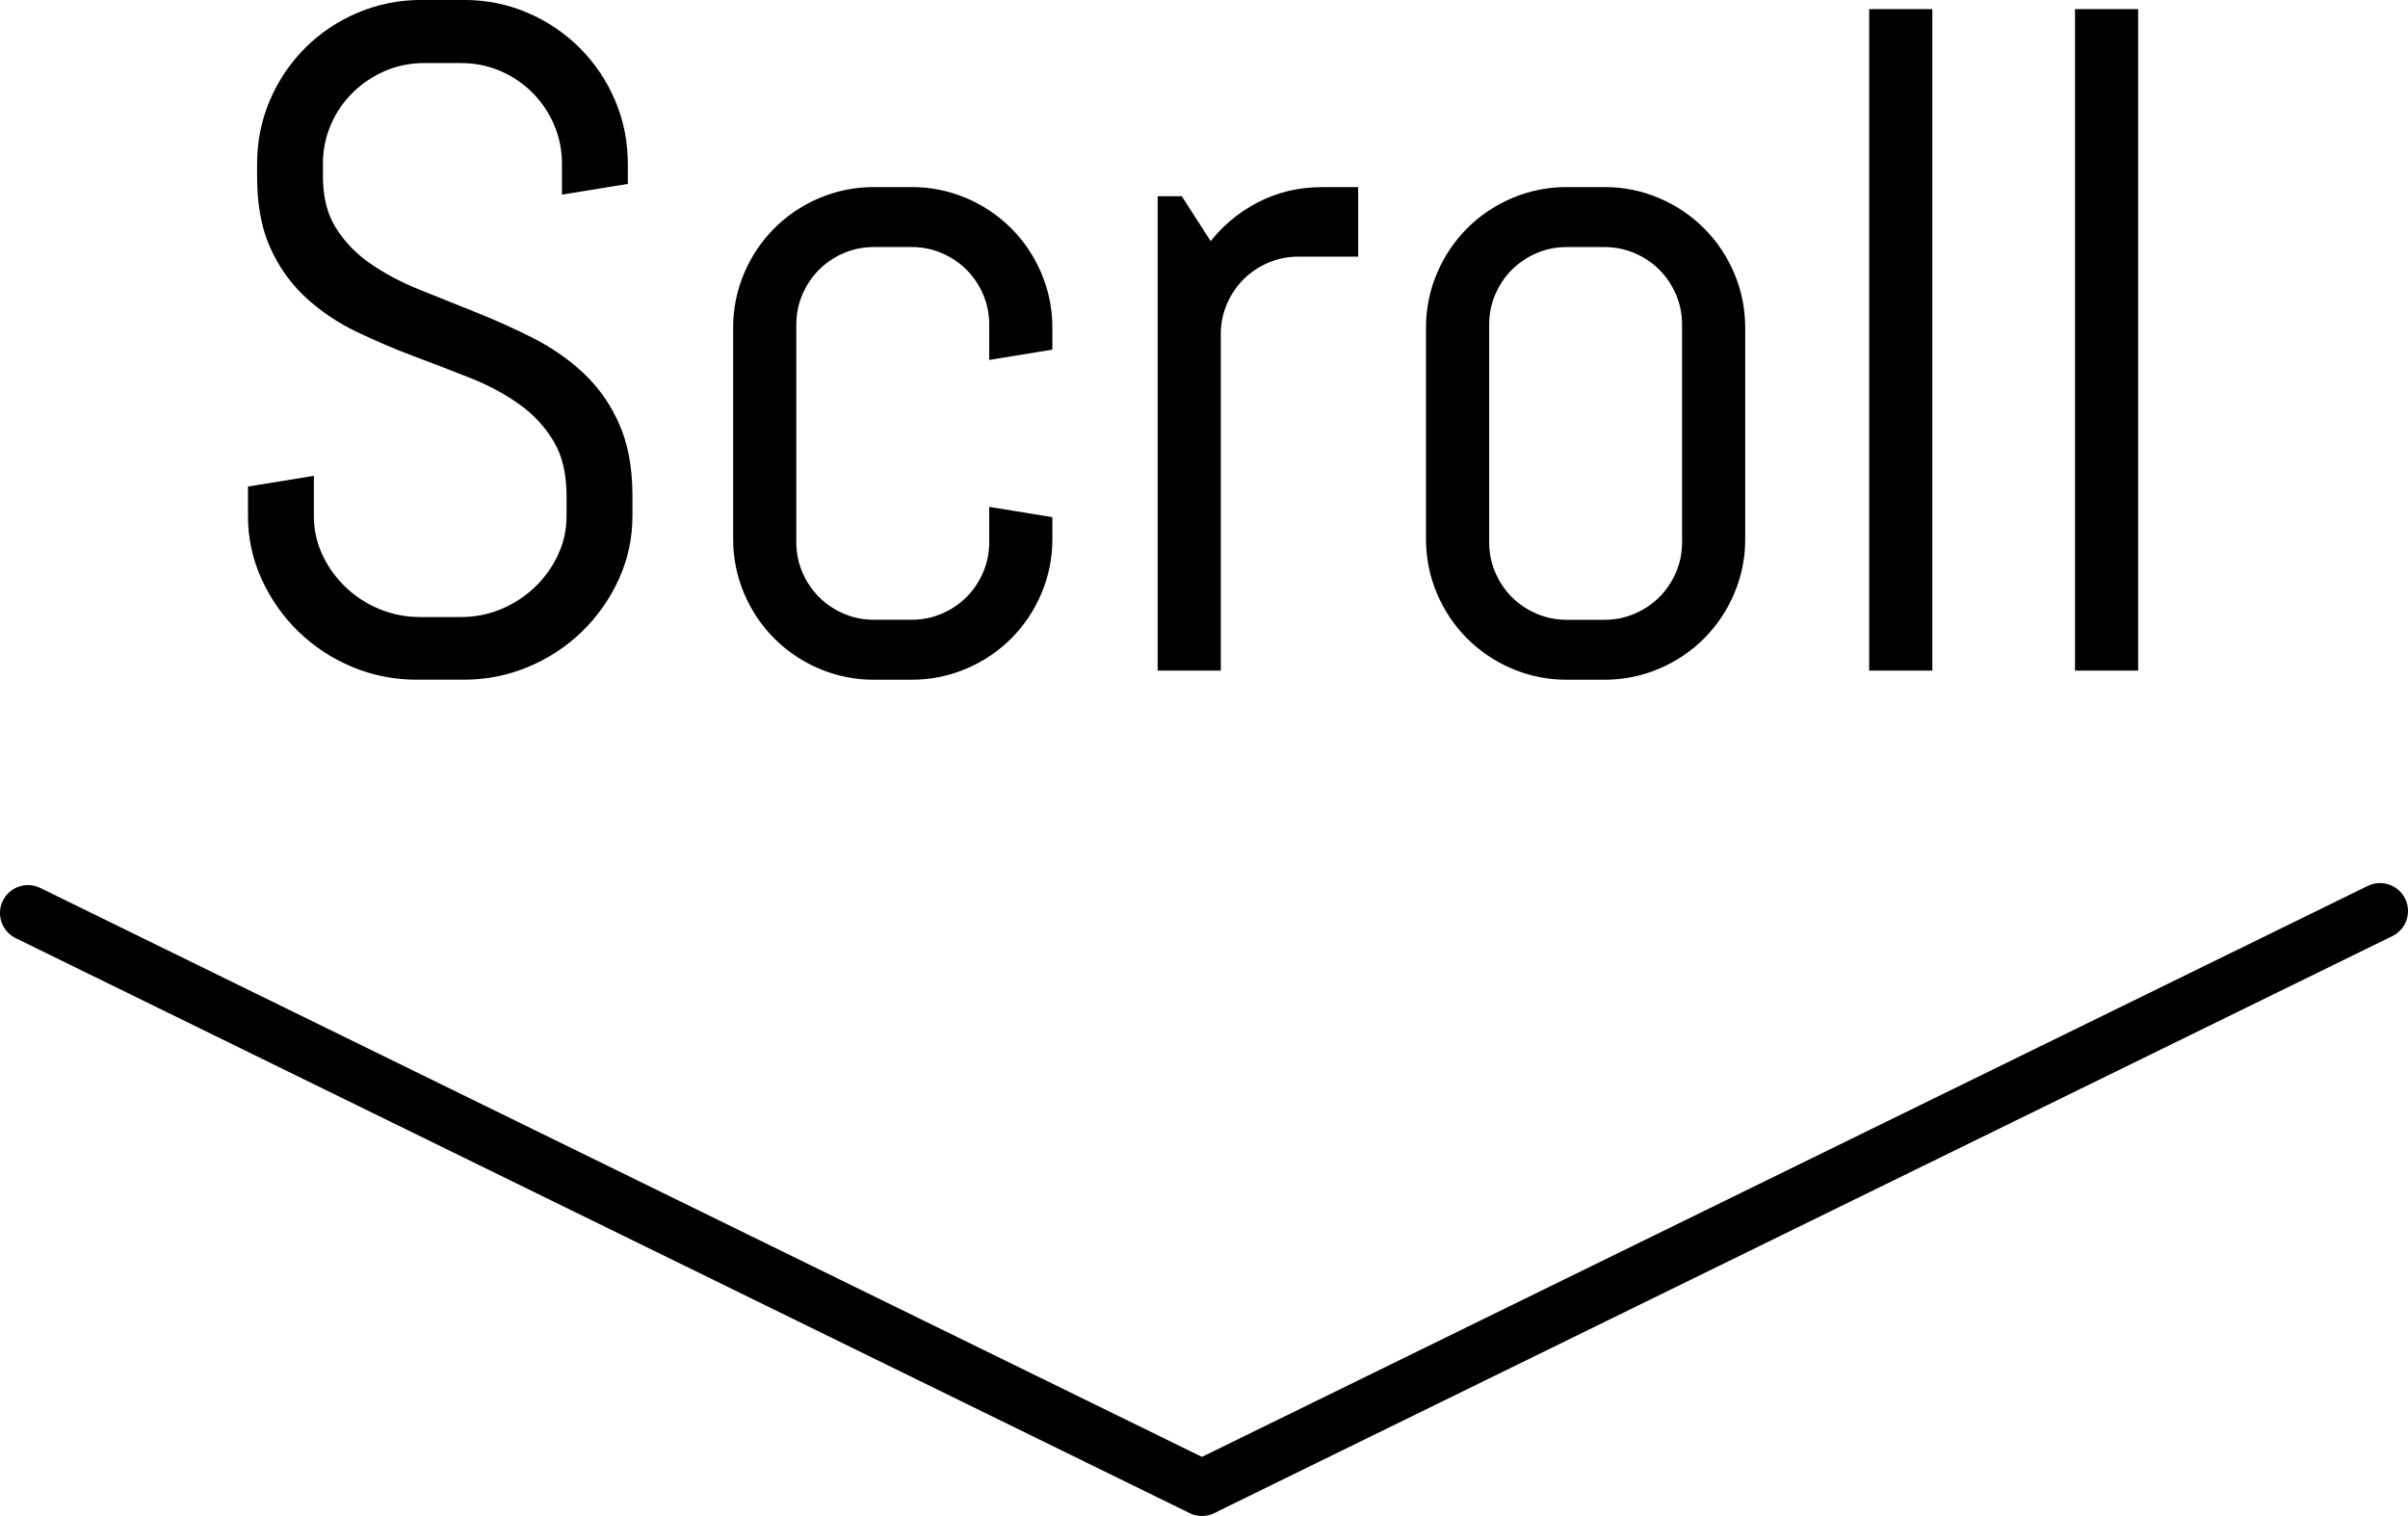
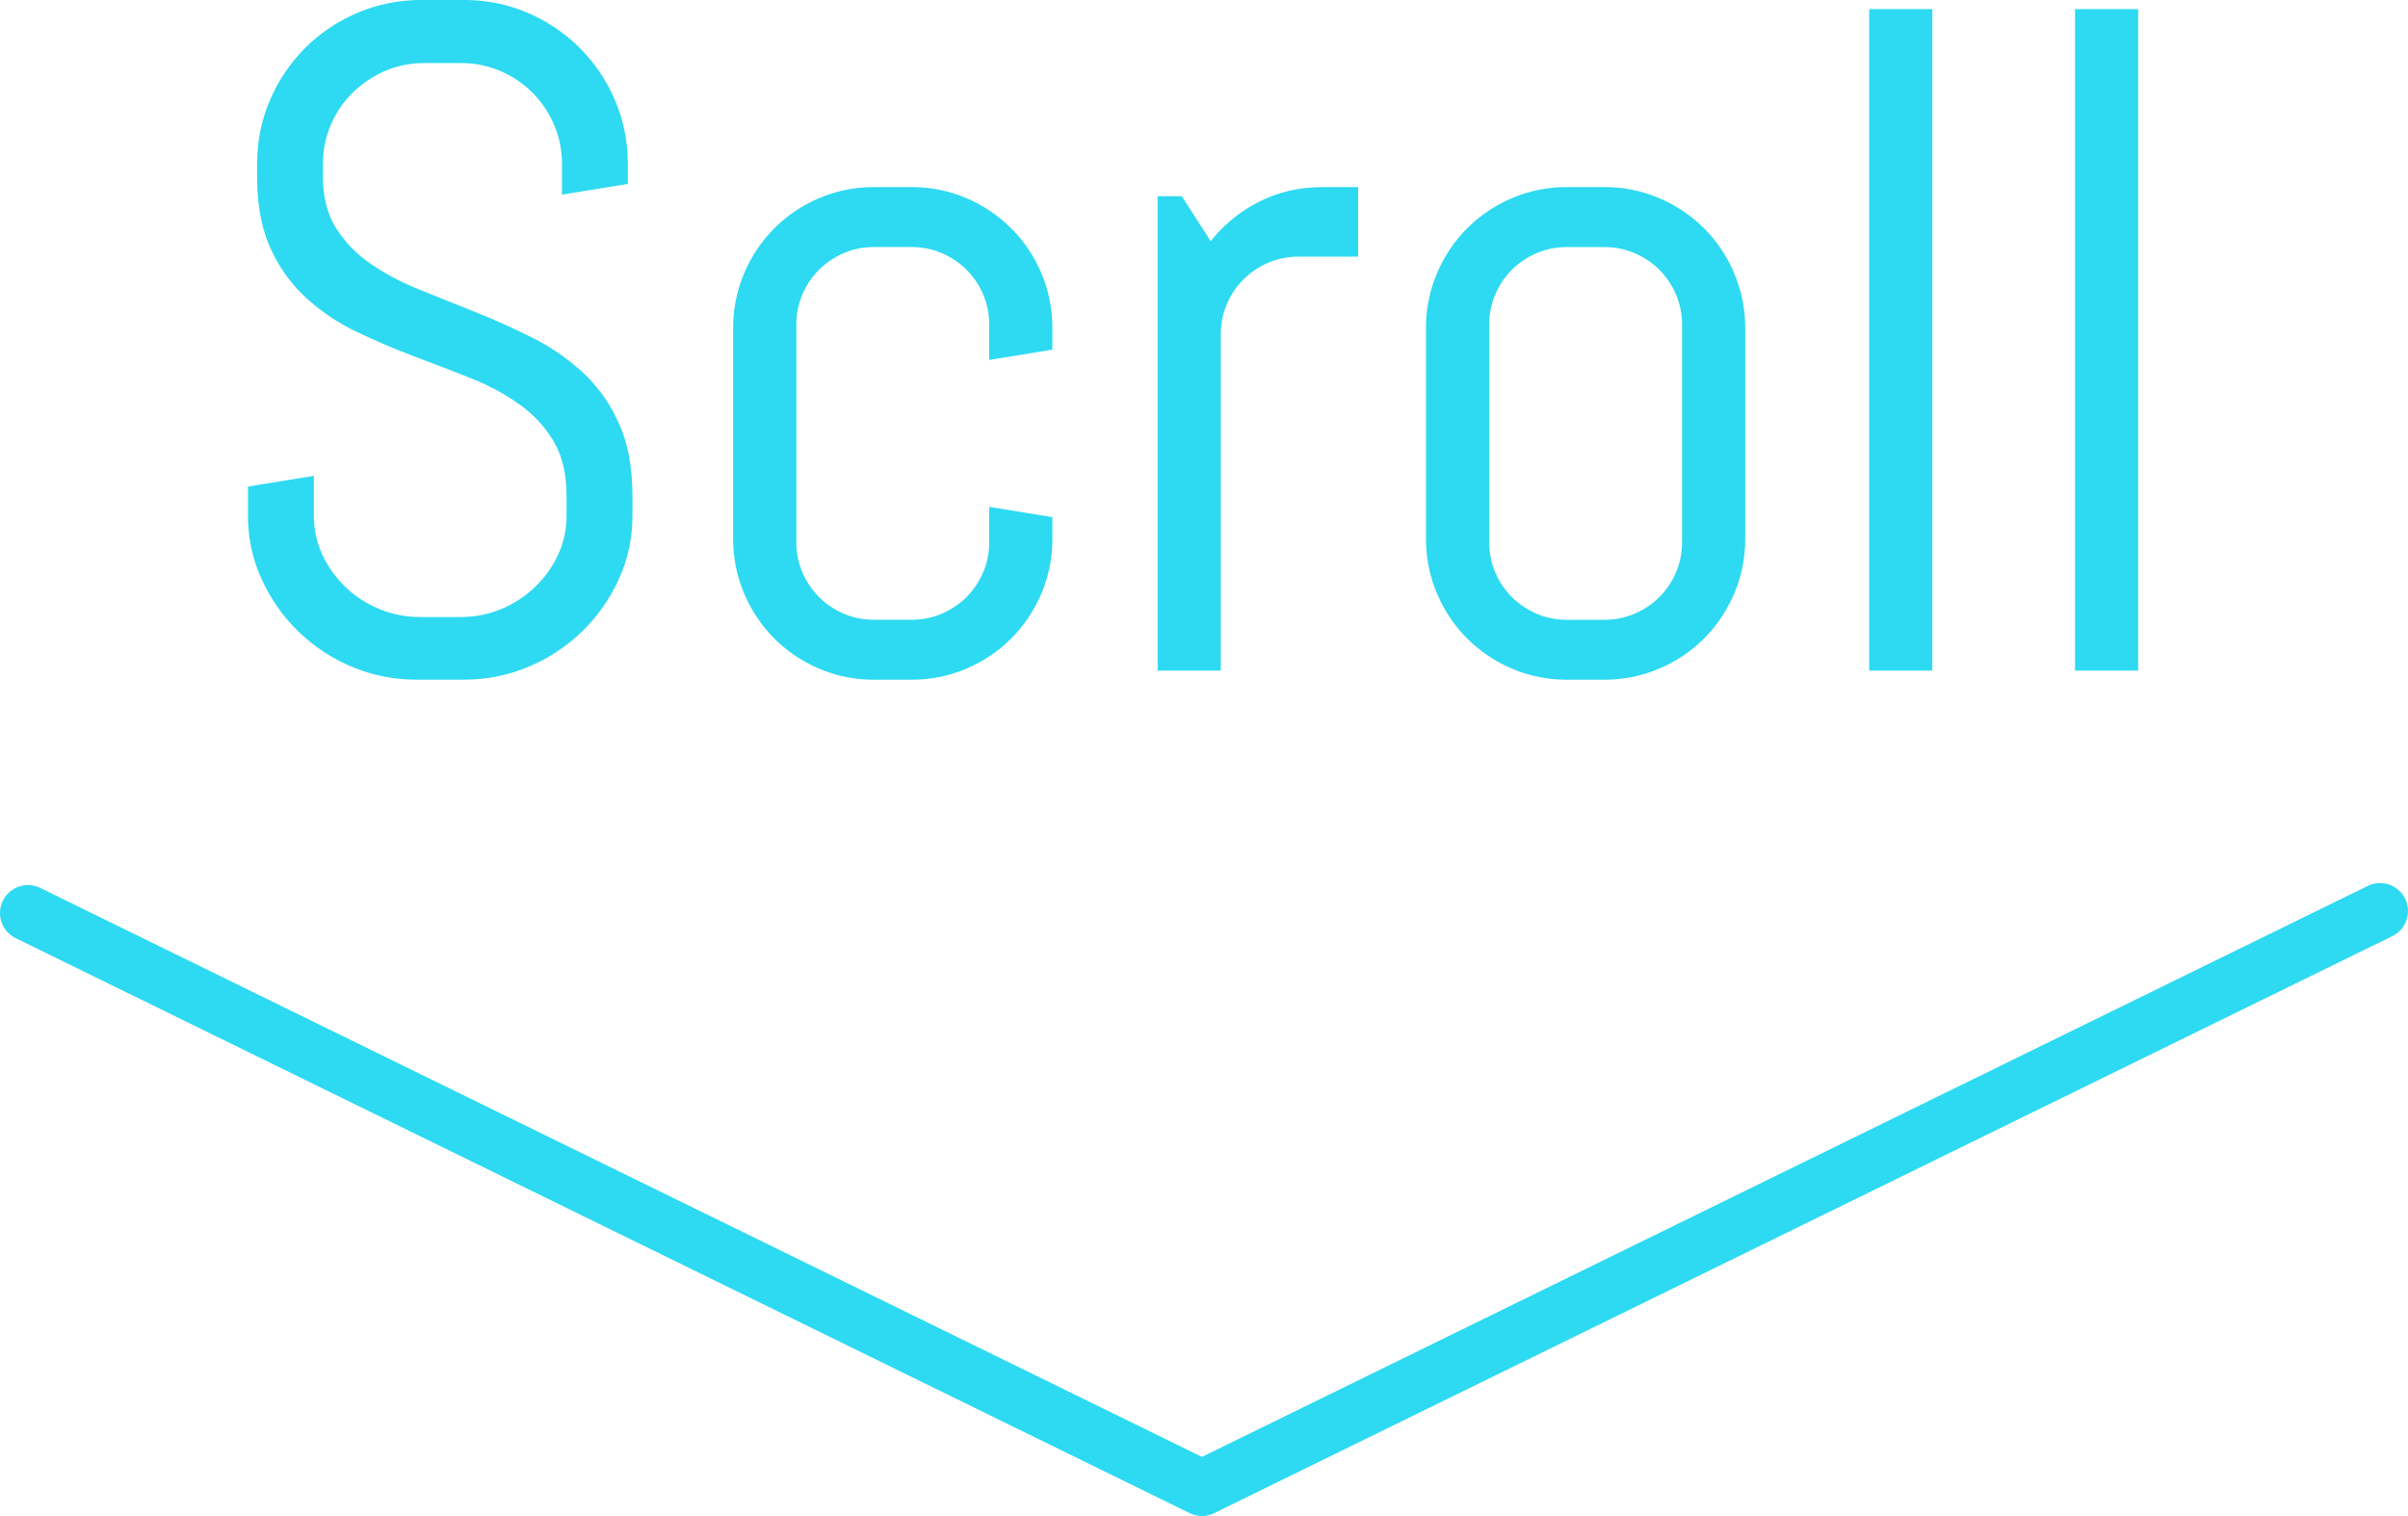
<svg xmlns="http://www.w3.org/2000/svg" version="1.1" width="86.156" height="54.242" viewBox="0,0,86.156,54.242">
  <g transform="translate(-196.9222,-137.0801)">
-     <g data-paper-data="{&quot;isPaintingLayer&quot;:true}" stroke="#000000" stroke-linecap="round" stroke-linejoin="miter" stroke-miterlimit="10" stroke-dasharray="" stroke-dashoffset="0" style="mix-blend-mode: normal">
+     <g data-paper-data="{&quot;isPaintingLayer&quot;:true}" stroke="rgb(45, 218, 241)" stroke-linecap="round" stroke-linejoin="miter" stroke-miterlimit="10" stroke-dasharray="" stroke-dashoffset="0" style="mix-blend-mode: normal">
      <g>
-         <path d="M219.426,154.825v0.702c0,0.795 -0.161,1.54 -0.482,2.237c-0.313,0.685 -0.75,1.305 -1.29,1.829c-0.543,0.525 -1.18,0.943 -1.878,1.233c-0.713,0.299 -1.467,0.449 -2.262,0.449h-1.682c-0.795,0 -1.549,-0.15 -2.262,-0.449c-0.698,-0.289 -1.335,-0.708 -1.878,-1.233c-0.539,-0.523 -0.969,-1.132 -1.29,-1.829c-0.322,-0.701 -0.487,-1.465 -0.482,-2.237v-0.931l2.107,-0.343v1.274c-0.004,0.505 0.105,1.004 0.318,1.462c0.209,0.447 0.5,0.851 0.858,1.192c0.359,0.343 0.776,0.612 1.249,0.808c0.474,0.196 0.972,0.294 1.494,0.294h1.47c0.523,0 1.018,-0.098 1.486,-0.294c0.46,-0.191 0.881,-0.465 1.241,-0.808c0.357,-0.34 0.648,-0.745 0.857,-1.192c0.214,-0.457 0.322,-0.957 0.318,-1.462v-0.702c0,-0.806 -0.158,-1.475 -0.474,-2.009c-0.316,-0.533 -0.735,-0.988 -1.257,-1.364c-0.406,-0.29 -0.838,-0.54 -1.291,-0.749c-0.158,-0.073 -0.319,-0.142 -0.481,-0.207c-0.659,-0.261 -1.336,-0.522 -2.033,-0.784c-0.697,-0.261 -1.374,-0.55 -2.033,-0.866c-0.645,-0.307 -1.242,-0.705 -1.772,-1.184c-0.481,-0.44 -0.877,-0.965 -1.166,-1.549c-0.032,-0.063 -0.062,-0.126 -0.092,-0.19c-0.274,-0.595 -0.429,-1.308 -0.465,-2.14c-0.006,-0.13 -0.008,-0.261 -0.008,-0.391v-0.441c0,-0.795 0.15,-1.541 0.449,-2.237c0.29,-0.683 0.709,-1.304 1.233,-1.829c0.523,-0.523 1.135,-0.934 1.837,-1.233c0.702,-0.299 1.451,-0.449 2.245,-0.449h1.502c0.795,0 1.541,0.15 2.237,0.449c0.683,0.29 1.304,0.709 1.829,1.233c0.524,0.525 0.943,1.146 1.233,1.829c0.299,0.697 0.449,1.443 0.449,2.237v0.604l-2.107,0.343v-0.947c0.003,-0.425 -0.068,-0.847 -0.209,-1.247c-0.026,-0.072 -0.054,-0.144 -0.085,-0.214c-0.189,-0.442 -0.461,-0.844 -0.8,-1.184c-0.34,-0.339 -0.742,-0.611 -1.184,-0.8c-0.439,-0.189 -0.911,-0.288 -1.389,-0.293c-0.024,-0 -0.049,-0.001 -0.073,-0.001h-1.306c-0.425,-0.003 -0.847,0.068 -1.247,0.209c-0.072,0.026 -0.144,0.054 -0.214,0.085c-0.444,0.191 -0.848,0.462 -1.192,0.8c-0.343,0.337 -0.612,0.732 -0.808,1.184c-0.189,0.439 -0.288,0.911 -0.293,1.388c-0,0.024 -0.001,0.049 -0.001,0.073v0.441c-0.002,0.287 0.024,0.574 0.078,0.856c0.076,0.388 0.208,0.734 0.396,1.038c0.312,0.501 0.721,0.935 1.203,1.276c0.018,0.013 0.036,0.026 0.055,0.039c0.523,0.365 1.113,0.68 1.772,0.947c0.672,0.272 1.344,0.542 2.017,0.81c0.005,0.002 0.011,0.004 0.016,0.006c0.691,0.275 1.369,0.58 2.033,0.915c0.645,0.323 1.242,0.735 1.772,1.225c0.48,0.448 0.874,0.981 1.162,1.571c0.033,0.067 0.065,0.134 0.095,0.201c0.159,0.358 0.276,0.734 0.348,1.12c0.084,0.435 0.126,0.911 0.126,1.428zM229.534,161.276h-1.339c-0.656,0.004 -1.307,-0.127 -1.911,-0.384c-0.586,-0.247 -1.118,-0.605 -1.568,-1.053c-0.446,-0.446 -0.797,-0.969 -1.053,-1.568c-0.257,-0.604 -0.387,-1.254 -0.384,-1.911v-7.545c-0.004,-0.656 0.127,-1.307 0.384,-1.911c0.247,-0.585 0.604,-1.118 1.053,-1.568c0.446,-0.446 0.969,-0.798 1.568,-1.053c0.604,-0.257 1.254,-0.387 1.911,-0.384h1.339c0.656,-0.004 1.307,0.127 1.911,0.384c0.585,0.247 1.118,0.605 1.568,1.053c0.446,0.446 0.798,0.969 1.053,1.568c0.257,0.604 0.387,1.254 0.384,1.911v0.67l-2.009,0.327v-1.111c0,-0.403 -0.076,-0.781 -0.228,-1.135c-0.146,-0.344 -0.357,-0.658 -0.621,-0.923c-0.261,-0.261 -0.569,-0.468 -0.923,-0.62c-0.354,-0.152 -0.732,-0.229 -1.135,-0.229h-1.339c-0.403,0 -0.781,0.076 -1.135,0.229c-0.344,0.146 -0.657,0.357 -0.922,0.62c-0.261,0.261 -0.468,0.569 -0.621,0.923c-0.152,0.354 -0.229,0.732 -0.229,1.135v7.773c0,0.403 0.076,0.781 0.229,1.135c0.146,0.344 0.357,0.658 0.621,0.923c0.261,0.261 0.569,0.468 0.922,0.62c0.354,0.152 0.732,0.229 1.135,0.229h1.339c0.403,0 0.781,-0.076 1.135,-0.229c0.344,-0.146 0.658,-0.357 0.923,-0.62c0.261,-0.261 0.468,-0.569 0.621,-0.923c0.152,-0.354 0.228,-0.732 0.228,-1.135v-1.111l2.009,0.327v0.67c0.004,0.656 -0.127,1.307 -0.384,1.911c-0.247,0.585 -0.605,1.118 -1.053,1.568c-0.446,0.446 -0.969,0.798 -1.568,1.053c-0.604,0.257 -1.254,0.387 -1.911,0.384zM265.934,160.949h-2.009v-23.417h2.009zM273.298,160.949h-2.009v-23.417h2.009zM254.323,161.276h-1.339c-0.656,0.004 -1.307,-0.127 -1.911,-0.384c-0.585,-0.247 -1.118,-0.605 -1.568,-1.053c-0.446,-0.446 -0.798,-0.969 -1.053,-1.568c-0.257,-0.604 -0.387,-1.254 -0.384,-1.911v-7.545c-0.004,-0.656 0.127,-1.307 0.384,-1.911c0.247,-0.585 0.605,-1.118 1.053,-1.568c0.446,-0.446 0.969,-0.798 1.568,-1.053c0.604,-0.257 1.254,-0.387 1.911,-0.384h1.339c0.656,-0.004 1.307,0.127 1.911,0.384c0.585,0.247 1.118,0.605 1.568,1.053c0.446,0.446 0.798,0.969 1.053,1.568c0.257,0.604 0.387,1.254 0.384,1.911v7.545c0.004,0.656 -0.127,1.307 -0.384,1.911c-0.247,0.585 -0.605,1.118 -1.053,1.568c-0.446,0.446 -0.969,0.798 -1.568,1.053c-0.604,0.257 -1.254,0.387 -1.911,0.384zM245.391,146.138h-2.009c-0.403,0 -0.781,0.076 -1.135,0.229c-0.344,0.146 -0.657,0.357 -0.922,0.62c-0.261,0.261 -0.468,0.569 -0.621,0.923c-0.152,0.354 -0.228,0.732 -0.228,1.135v11.904h-2.009v-16.722h0.67l1.094,1.699c0.454,-0.618 1.043,-1.123 1.723,-1.478c0.691,-0.365 1.445,-0.547 2.261,-0.547h1.176zM257.23,156.475v-7.773c0,-0.403 -0.076,-0.781 -0.228,-1.135c-0.146,-0.344 -0.357,-0.658 -0.621,-0.923c-0.261,-0.261 -0.569,-0.468 -0.923,-0.62c-0.354,-0.152 -0.732,-0.229 -1.135,-0.229h-1.339c-0.403,0 -0.781,0.076 -1.135,0.229c-0.344,0.146 -0.657,0.357 -0.922,0.62c-0.261,0.261 -0.468,0.569 -0.621,0.923c-0.152,0.354 -0.228,0.732 -0.228,1.135v7.773c0,0.403 0.076,0.781 0.228,1.135c0.146,0.344 0.357,0.658 0.621,0.923c0.261,0.261 0.569,0.468 0.922,0.62c0.354,0.152 0.732,0.229 1.135,0.229h1.339c0.403,0 0.781,-0.076 1.135,-0.229c0.344,-0.146 0.658,-0.357 0.923,-0.62c0.261,-0.261 0.468,-0.569 0.621,-0.923c0.152,-0.354 0.228,-0.732 0.228,-1.135z" fill="#000000" fill-rule="evenodd" stroke-width="0.25" />
+         <path d="M219.426,154.825v0.702c0,0.795 -0.161,1.54 -0.482,2.237c-0.313,0.685 -0.75,1.305 -1.29,1.829c-0.543,0.525 -1.18,0.943 -1.878,1.233c-0.713,0.299 -1.467,0.449 -2.262,0.449h-1.682c-0.795,0 -1.549,-0.15 -2.262,-0.449c-0.698,-0.289 -1.335,-0.708 -1.878,-1.233c-0.539,-0.523 -0.969,-1.132 -1.29,-1.829c-0.322,-0.701 -0.487,-1.465 -0.482,-2.237v-0.931l2.107,-0.343v1.274c-0.004,0.505 0.105,1.004 0.318,1.462c0.209,0.447 0.5,0.851 0.858,1.192c0.359,0.343 0.776,0.612 1.249,0.808c0.474,0.196 0.972,0.294 1.494,0.294h1.47c0.523,0 1.018,-0.098 1.486,-0.294c0.46,-0.191 0.881,-0.465 1.241,-0.808c0.357,-0.34 0.648,-0.745 0.857,-1.192c0.214,-0.457 0.322,-0.957 0.318,-1.462v-0.702c0,-0.806 -0.158,-1.475 -0.474,-2.009c-0.316,-0.533 -0.735,-0.988 -1.257,-1.364c-0.406,-0.29 -0.838,-0.54 -1.291,-0.749c-0.158,-0.073 -0.319,-0.142 -0.481,-0.207c-0.659,-0.261 -1.336,-0.522 -2.033,-0.784c-0.697,-0.261 -1.374,-0.55 -2.033,-0.866c-0.645,-0.307 -1.242,-0.705 -1.772,-1.184c-0.481,-0.44 -0.877,-0.965 -1.166,-1.549c-0.032,-0.063 -0.062,-0.126 -0.092,-0.19c-0.274,-0.595 -0.429,-1.308 -0.465,-2.14c-0.006,-0.13 -0.008,-0.261 -0.008,-0.391v-0.441c0,-0.795 0.15,-1.541 0.449,-2.237c0.29,-0.683 0.709,-1.304 1.233,-1.829c0.523,-0.523 1.135,-0.934 1.837,-1.233c0.702,-0.299 1.451,-0.449 2.245,-0.449h1.502c0.795,0 1.541,0.15 2.237,0.449c0.683,0.29 1.304,0.709 1.829,1.233c0.524,0.525 0.943,1.146 1.233,1.829c0.299,0.697 0.449,1.443 0.449,2.237v0.604l-2.107,0.343v-0.947c0.003,-0.425 -0.068,-0.847 -0.209,-1.247c-0.026,-0.072 -0.054,-0.144 -0.085,-0.214c-0.189,-0.442 -0.461,-0.844 -0.8,-1.184c-0.34,-0.339 -0.742,-0.611 -1.184,-0.8c-0.439,-0.189 -0.911,-0.288 -1.389,-0.293c-0.024,-0 -0.049,-0.001 -0.073,-0.001h-1.306c-0.425,-0.003 -0.847,0.068 -1.247,0.209c-0.072,0.026 -0.144,0.054 -0.214,0.085c-0.444,0.191 -0.848,0.462 -1.192,0.8c-0.343,0.337 -0.612,0.732 -0.808,1.184c-0.189,0.439 -0.288,0.911 -0.293,1.388c-0,0.024 -0.001,0.049 -0.001,0.073v0.441c-0.002,0.287 0.024,0.574 0.078,0.856c0.076,0.388 0.208,0.734 0.396,1.038c0.312,0.501 0.721,0.935 1.203,1.276c0.018,0.013 0.036,0.026 0.055,0.039c0.523,0.365 1.113,0.68 1.772,0.947c0.672,0.272 1.344,0.542 2.017,0.81c0.005,0.002 0.011,0.004 0.016,0.006c0.691,0.275 1.369,0.58 2.033,0.915c0.645,0.323 1.242,0.735 1.772,1.225c0.48,0.448 0.874,0.981 1.162,1.571c0.033,0.067 0.065,0.134 0.095,0.201c0.159,0.358 0.276,0.734 0.348,1.12c0.084,0.435 0.126,0.911 0.126,1.428zM229.534,161.276h-1.339c-0.656,0.004 -1.307,-0.127 -1.911,-0.384c-0.586,-0.247 -1.118,-0.605 -1.568,-1.053c-0.446,-0.446 -0.797,-0.969 -1.053,-1.568c-0.257,-0.604 -0.387,-1.254 -0.384,-1.911v-7.545c-0.004,-0.656 0.127,-1.307 0.384,-1.911c0.247,-0.585 0.604,-1.118 1.053,-1.568c0.446,-0.446 0.969,-0.798 1.568,-1.053c0.604,-0.257 1.254,-0.387 1.911,-0.384h1.339c0.656,-0.004 1.307,0.127 1.911,0.384c0.585,0.247 1.118,0.605 1.568,1.053c0.446,0.446 0.798,0.969 1.053,1.568c0.257,0.604 0.387,1.254 0.384,1.911v0.67l-2.009,0.327v-1.111c0,-0.403 -0.076,-0.781 -0.228,-1.135c-0.146,-0.344 -0.357,-0.658 -0.621,-0.923c-0.261,-0.261 -0.569,-0.468 -0.923,-0.62c-0.354,-0.152 -0.732,-0.229 -1.135,-0.229h-1.339c-0.403,0 -0.781,0.076 -1.135,0.229c-0.344,0.146 -0.657,0.357 -0.922,0.62c-0.261,0.261 -0.468,0.569 -0.621,0.923c-0.152,0.354 -0.229,0.732 -0.229,1.135v7.773c0,0.403 0.076,0.781 0.229,1.135c0.146,0.344 0.357,0.658 0.621,0.923c0.261,0.261 0.569,0.468 0.922,0.62c0.354,0.152 0.732,0.229 1.135,0.229h1.339c0.403,0 0.781,-0.076 1.135,-0.229c0.344,-0.146 0.658,-0.357 0.923,-0.62c0.261,-0.261 0.468,-0.569 0.621,-0.923c0.152,-0.354 0.228,-0.732 0.228,-1.135v-1.111l2.009,0.327v0.67c0.004,0.656 -0.127,1.307 -0.384,1.911c-0.247,0.585 -0.605,1.118 -1.053,1.568c-0.446,0.446 -0.969,0.798 -1.568,1.053c-0.604,0.257 -1.254,0.387 -1.911,0.384zM265.934,160.949h-2.009v-23.417h2.009zM273.298,160.949h-2.009v-23.417h2.009zM254.323,161.276h-1.339c-0.656,0.004 -1.307,-0.127 -1.911,-0.384c-0.585,-0.247 -1.118,-0.605 -1.568,-1.053c-0.446,-0.446 -0.798,-0.969 -1.053,-1.568c-0.257,-0.604 -0.387,-1.254 -0.384,-1.911v-7.545c-0.004,-0.656 0.127,-1.307 0.384,-1.911c0.247,-0.585 0.605,-1.118 1.053,-1.568c0.446,-0.446 0.969,-0.798 1.568,-1.053c0.604,-0.257 1.254,-0.387 1.911,-0.384h1.339c0.656,-0.004 1.307,0.127 1.911,0.384c0.585,0.247 1.118,0.605 1.568,1.053c0.446,0.446 0.798,0.969 1.053,1.568c0.257,0.604 0.387,1.254 0.384,1.911v7.545c0.004,0.656 -0.127,1.307 -0.384,1.911c-0.247,0.585 -0.605,1.118 -1.053,1.568c-0.446,0.446 -0.969,0.798 -1.568,1.053c-0.604,0.257 -1.254,0.387 -1.911,0.384zM245.391,146.138h-2.009c-0.403,0 -0.781,0.076 -1.135,0.229c-0.344,0.146 -0.657,0.357 -0.922,0.62c-0.261,0.261 -0.468,0.569 -0.621,0.923c-0.152,0.354 -0.228,0.732 -0.228,1.135v11.904h-2.009v-16.722h0.67l1.094,1.699c0.454,-0.618 1.043,-1.123 1.723,-1.478c0.691,-0.365 1.445,-0.547 2.261,-0.547h1.176zM257.23,156.475v-7.773c0,-0.403 -0.076,-0.781 -0.228,-1.135c-0.146,-0.344 -0.357,-0.658 -0.621,-0.923c-0.261,-0.261 -0.569,-0.468 -0.923,-0.62c-0.354,-0.152 -0.732,-0.229 -1.135,-0.229h-1.339c-0.403,0 -0.781,0.076 -1.135,0.229c-0.344,0.146 -0.657,0.357 -0.922,0.62c-0.261,0.261 -0.468,0.569 -0.621,0.923c-0.152,0.354 -0.228,0.732 -0.228,1.135v7.773c0,0.403 0.076,0.781 0.228,1.135c0.146,0.344 0.357,0.658 0.621,0.923c0.261,0.261 0.569,0.468 0.922,0.62c0.354,0.152 0.732,0.229 1.135,0.229h1.339c0.403,0 0.781,-0.076 1.135,-0.229c0.344,-0.146 0.658,-0.357 0.923,-0.62c0.261,-0.261 0.468,-0.569 0.621,-0.923c0.152,-0.354 0.228,-0.732 0.228,-1.135z" fill="rgb(45, 218, 241)" fill-rule="evenodd" stroke-width="0.25" />
        <g fill="none" fill-rule="nonzero" stroke-width="2">
          <path d="M282.078,169.677l-42.006,20.574" />
          <path d="M239.928,190.323l-42.006,-20.574" data-paper-data="{&quot;index&quot;:null}" />
        </g>
      </g>
    </g>
  </g>
</svg>
